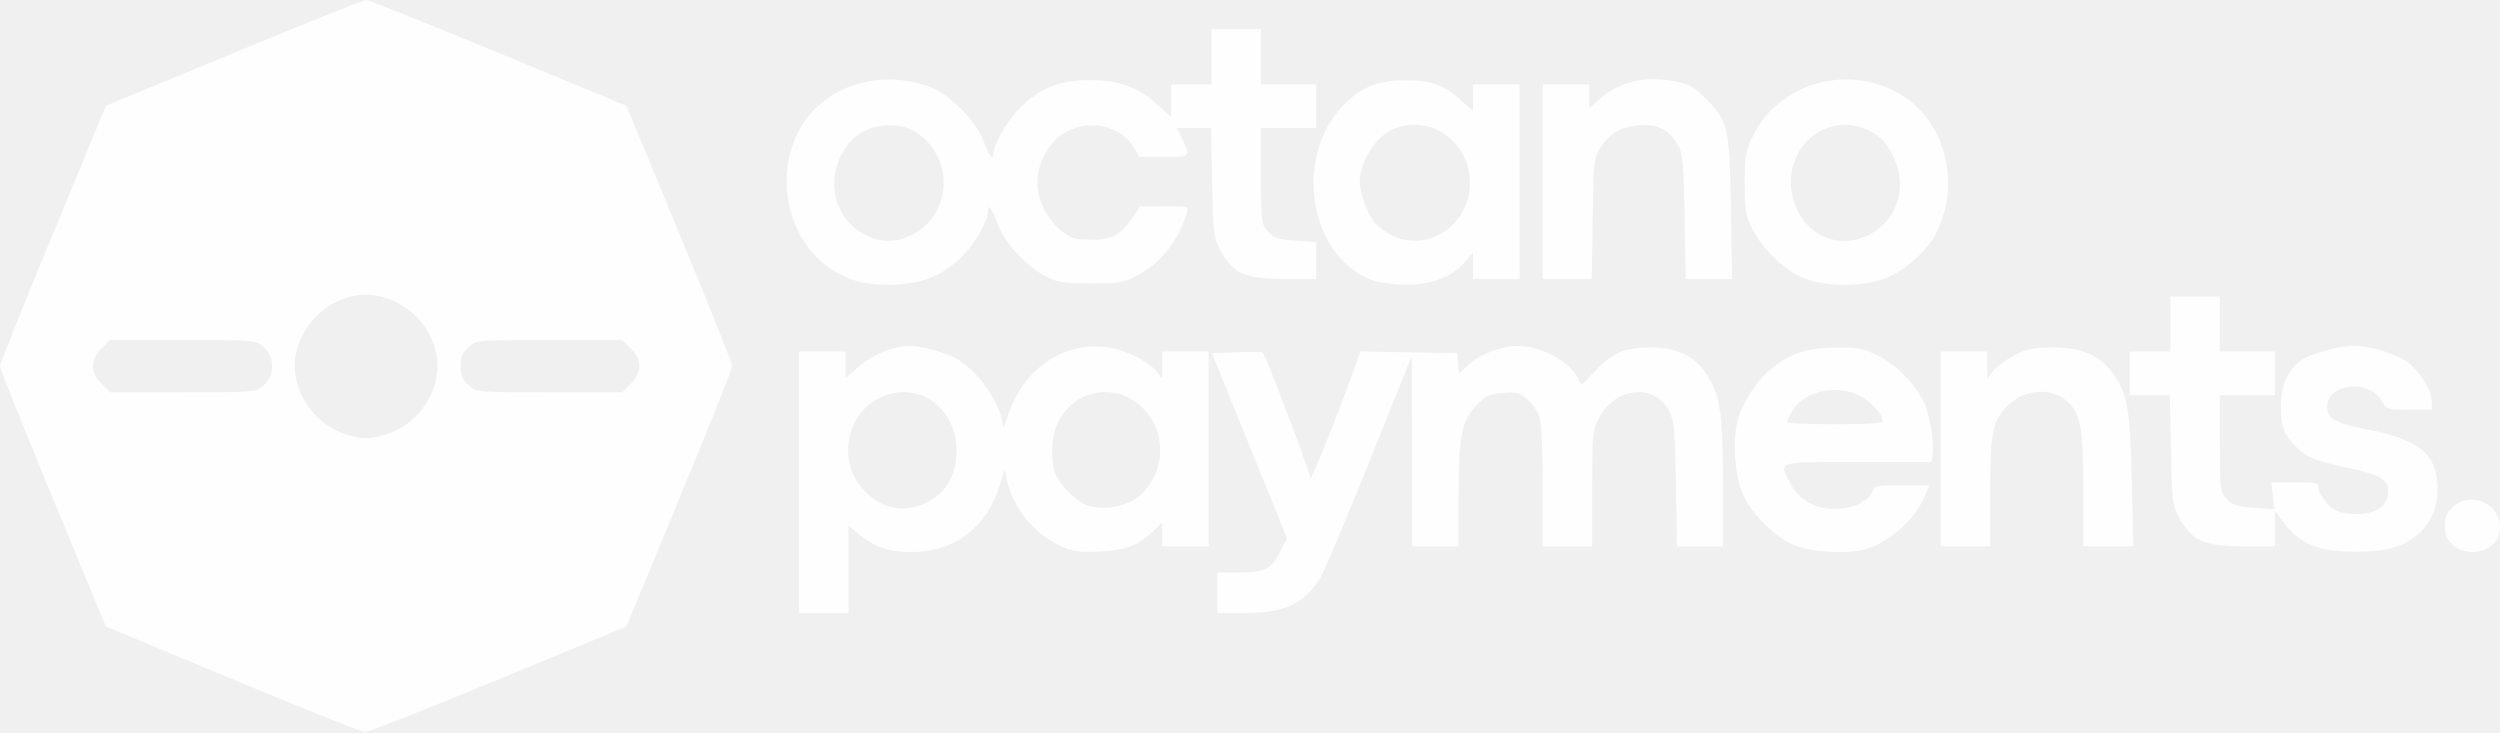
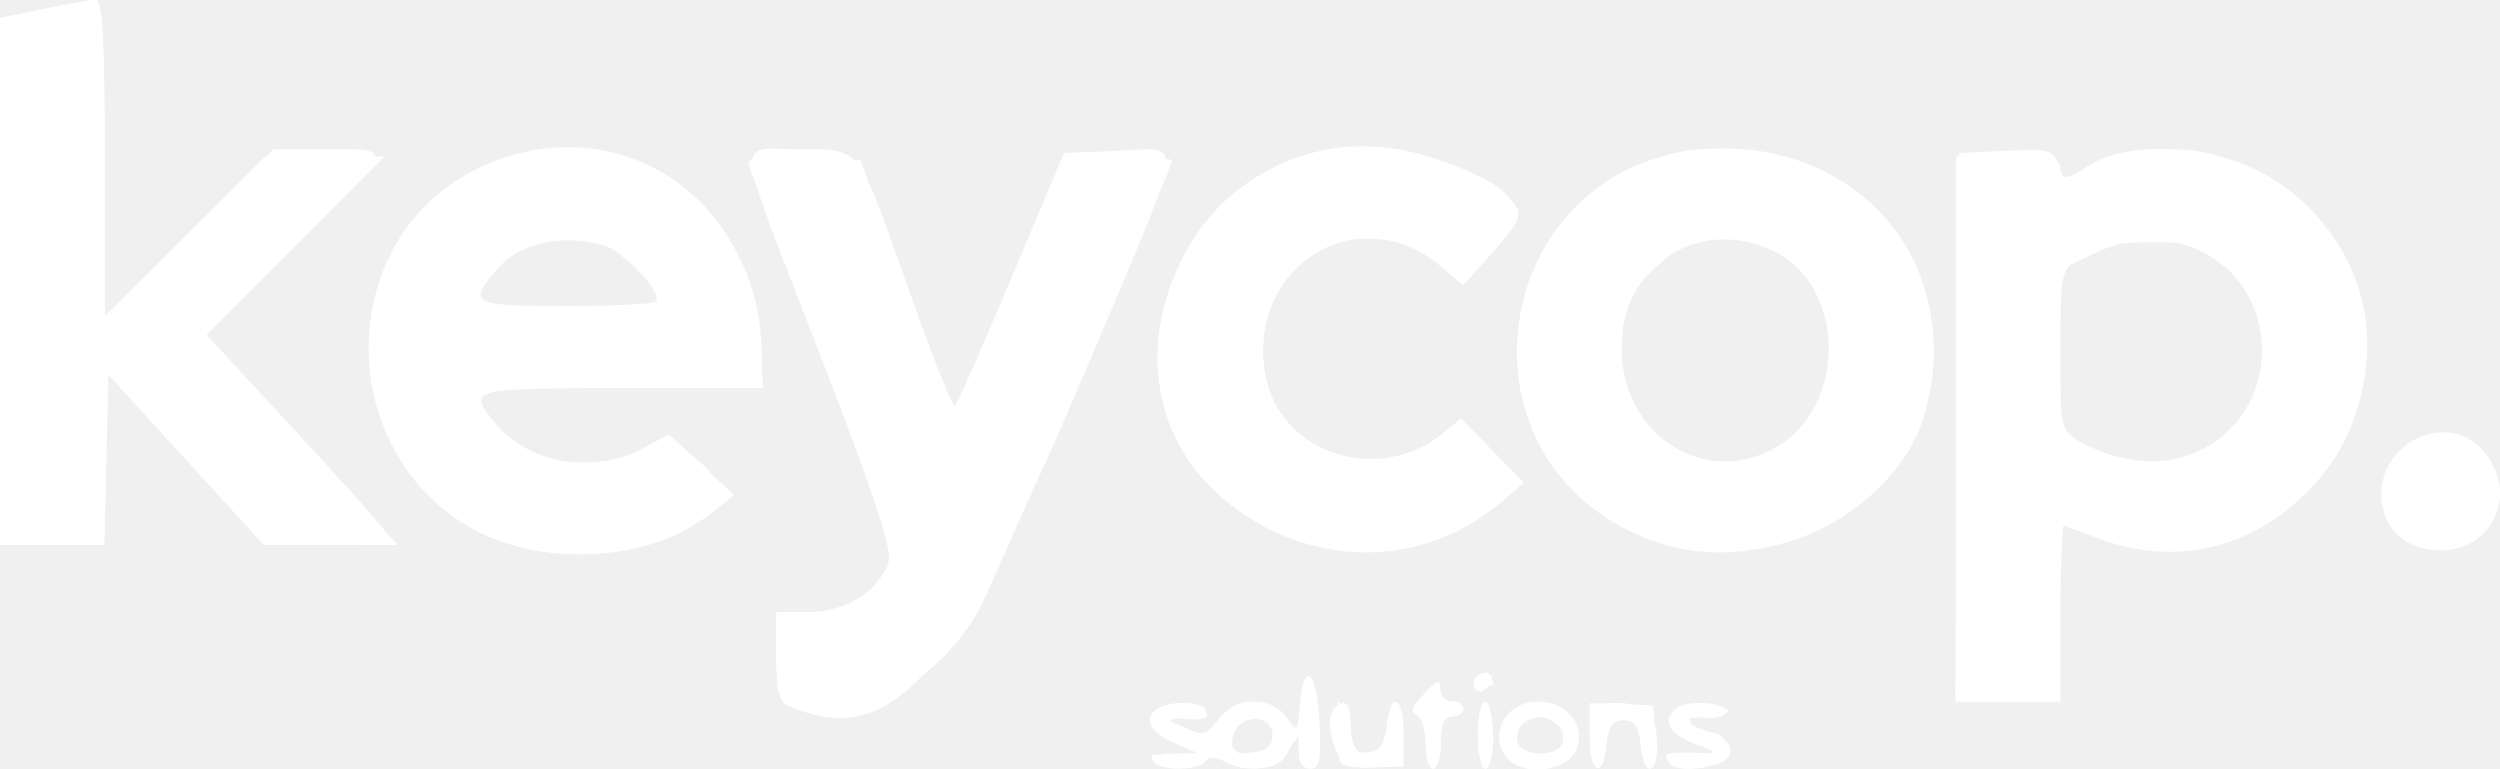
- <svg xmlns="http://www.w3.org/2000/svg" width="170.755mm" height="50mm" viewBox="0 0 170.755 50" version="1.1" id="svg1" xml:space="preserve">
+ <svg xmlns="http://www.w3.org/2000/svg" width="210mm" height="64.562mm" viewBox="0 0 210 64.562" version="1.1" id="svg1" xml:space="preserve">
  <defs id="defs1" />
  <g id="layer1">
-     <path style="fill:#fefefe;stroke-width:0.75" d="M 15.87,46.386 7.227,42.791 3.614,34.049 C 1.626,29.241 1.8751494e-4,25.173 1.6198053e-8,25.009 -1.8748254e-4,24.846 1.627,20.777 3.617,15.968 L 7.234,7.224 15.973,3.612 C 20.779,1.625 24.846,0 25.01,0 c 0.164,0 4.232,1.626 9.04,3.613 l 8.742,3.613 3.613,8.742 c 1.987,4.808 3.613,8.876 3.614,9.04 1.87e-4,0.164 -1.627,4.232 -3.617,9.042 l -3.617,8.744 -8.739,3.612 c -4.806,1.987 -8.917,3.603 -9.136,3.593 -0.218,-0.01 -4.286,-1.636 -9.04,-3.614 z m 10.517,-16.729 c 2.333,-0.693 3.91,-3.273 3.398,-5.561 -0.433,-1.935 -1.937,-3.432 -3.886,-3.868 -3.187,-0.713 -6.381,2.496 -5.665,5.693 0.399,1.783 1.718,3.221 3.454,3.764 1.101,0.344 1.458,0.341 2.699,-0.028 z m -8.388,-3.337 c 0.787,-0.677 0.787,-1.945 0,-2.622 -0.551,-0.474 -0.566,-0.475 -5.517,-0.475 H 7.517 l -0.58,0.58 c -0.396,0.396 -0.58,0.779 -0.58,1.206 0,0.427 0.184,0.81 0.58,1.206 l 0.58,0.58 h 4.965 c 4.951,0 4.967,-0.002 5.517,-0.475 z m 25.083,-0.105 c 0.78,-0.78 0.78,-1.632 0,-2.412 l -0.58,-0.58 h -4.965 c -4.951,0 -4.967,0.002 -5.517,0.475 -0.441,0.38 -0.552,0.643 -0.552,1.311 0,0.668 0.111,0.931 0.552,1.311 0.551,0.474 0.566,0.475 5.517,0.475 h 4.965 z m 11.494,6.732 v -8.93 h 1.587 1.587 v 0.91 0.91 l 0.922,-0.812 c 0.949,-0.836 2.391,-1.405 3.558,-1.405 0.351,0 1.224,0.181 1.941,0.403 1.008,0.311 1.531,0.625 2.309,1.382 1.028,1.001 1.97,2.686 1.998,3.573 0.012,0.363 0.09,0.256 0.293,-0.397 1.276,-4.118 5.166,-6.016 8.743,-4.266 0.585,0.286 1.244,0.75 1.465,1.031 l 0.402,0.511 V 24.937 24.017 h 1.587 1.587 v 6.648 6.648 H 80.969 79.381 V 36.495 35.678 L 78.758,36.287 c -0.988,0.966 -1.881,1.302 -3.681,1.386 -1.405,0.065 -1.771,0.009 -2.696,-0.415 -1.774,-0.812 -3.203,-2.591 -3.616,-4.502 l -0.149,-0.686 -0.344,1.111 c -0.883,2.855 -3.109,4.533 -6,4.524 -1.585,-0.004 -2.586,-0.351 -3.677,-1.272 l -0.645,-0.544 v 2.994 2.994 h -1.687 -1.687 z m 8.482,1.481 c 1.497,-0.625 2.273,-1.877 2.273,-3.663 0,-2.983 -2.705,-4.827 -5.264,-3.588 -2.22,1.075 -2.853,4.212 -1.232,6.106 1.193,1.394 2.67,1.795 4.223,1.146 z m 14.526,-0.382 c 1.679,-1.163 2.17,-3.639 1.074,-5.413 -1.974,-3.194 -6.507,-2.036 -6.779,1.731 -0.046,0.633 0.019,1.462 0.144,1.841 0.284,0.861 1.48,2.078 2.285,2.326 1.04,0.32 2.407,0.117 3.276,-0.485 z m 5.567,6.442 v -1.389 l 1.538,-0.004 c 1.767,-0.005 2.152,-0.213 2.801,-1.512 l 0.411,-0.822 -2.56,-6.321 -2.56,-6.321 1.699,-0.058 c 0.934,-0.032 1.733,-0.024 1.774,0.018 0.201,0.201 3.245,8.227 3.252,8.572 0.007,0.331 2.068,-4.832 3.111,-7.793 l 0.299,-0.848 3.304,0.054 3.304,0.054 0.059,0.709 0.059,0.709 0.693,-0.654 c 0.72,-0.679 2.266,-1.259 3.355,-1.259 1.662,0 3.805,1.241 4.179,2.419 0.104,0.327 0.227,0.255 0.921,-0.533 1.195,-1.358 2.13,-1.781 3.928,-1.778 1.796,0.003 2.952,0.543 3.806,1.777 0.954,1.377 1.155,2.681 1.155,7.483 v 4.324 h -1.57 -1.57 l -0.068,-4.217 c -0.058,-3.64 -0.119,-4.32 -0.441,-4.97 -0.982,-1.981 -3.673,-1.737 -4.819,0.437 -0.438,0.83 -0.461,1.074 -0.461,4.812 v 3.938 h -1.687 -1.687 l -7.5e-4,-4.018 c -6.2e-4,-2.21 -0.092,-4.347 -0.204,-4.75 -0.112,-0.402 -0.487,-0.97 -0.833,-1.261 -0.555,-0.467 -0.758,-0.519 -1.713,-0.44 -0.954,0.079 -1.171,0.184 -1.821,0.881 -0.989,1.061 -1.182,2.076 -1.182,6.225 v 3.364 h -1.587 -1.587 l -0.009,-6.499 -0.009,-6.499 -2.85,7.095 c -1.567,3.902 -3.081,7.49 -3.364,7.972 -1.099,1.875 -2.431,2.495 -5.365,2.495 H 83.152 Z M 122.647,37.272 c -1.325,-0.509 -2.902,-2.026 -3.567,-3.432 -0.575,-1.215 -0.767,-3.566 -0.412,-5.045 0.309,-1.289 1.377,-2.907 2.464,-3.733 1.272,-0.967 2.365,-1.304 4.287,-1.325 1.463,-0.016 1.835,0.055 2.806,0.532 1.238,0.608 2.502,1.857 3.135,3.098 0.427,0.837 0.754,2.687 0.644,3.645 l -0.063,0.546 h -5.047 c -5.637,0 -5.396,-0.073 -4.646,1.397 0.593,1.162 1.683,1.807 3.057,1.807 1.228,0 2.381,-0.545 2.598,-1.229 0.11,-0.348 0.313,-0.387 1.997,-0.387 h 1.874 l -0.309,0.744 c -0.651,1.569 -2.439,3.174 -4.027,3.615 -1.242,0.345 -3.583,0.232 -4.791,-0.232 z m 5.946,-8.512 c 0,-0.475 -0.898,-1.436 -1.667,-1.786 -1.602,-0.727 -3.695,-0.237 -4.48,1.049 -0.22,0.361 -0.401,0.723 -0.401,0.805 -4e-4,0.082 1.473,0.149 3.273,0.149 2.241,0 3.274,-0.069 3.274,-0.217 z m 29.86,8.672 c -1.114,-0.349 -1.846,-0.869 -2.505,-1.779 l -0.566,-0.782 v 1.22 1.22 h -2.071 c -2.844,0 -3.623,-0.357 -4.542,-2.084 -0.379,-0.711 -0.43,-1.181 -0.495,-4.514 l -0.073,-3.721 h -1.37 -1.37 v -1.488 -1.488 h 1.389 1.389 v -1.885 -1.885 h 1.687 1.687 v 1.885 1.885 h 1.885 1.885 v 1.488 1.488 h -1.885 -1.885 v 3.263 c 0,3.119 0.02,3.287 0.457,3.794 0.394,0.458 0.65,0.545 1.864,0.631 l 1.407,0.101 -0.103,-0.918 -0.103,-0.918 h 1.613 c 1.477,0 1.613,0.033 1.613,0.394 0,0.217 0.248,0.672 0.552,1.012 0.424,0.474 0.767,0.642 1.476,0.722 1.678,0.189 2.734,-0.401 2.734,-1.528 0,-0.8 -0.533,-1.112 -2.694,-1.576 -2.247,-0.483 -2.827,-0.708 -3.525,-1.368 -0.853,-0.807 -1.123,-1.484 -1.123,-2.813 0,-1.409 0.484,-2.532 1.36,-3.156 0.669,-0.477 2.576,-1.013 3.601,-1.013 1.172,0 3.03,0.576 3.77,1.168 0.842,0.674 1.58,1.909 1.584,2.652 l 0.003,0.546 -1.538,-0.002 c -1.501,-0.002 -1.546,-0.016 -1.877,-0.597 -0.863,-1.517 -3.729,-1.202 -3.729,0.41 0,0.779 0.576,1.121 2.501,1.486 3.844,0.729 5.046,1.732 5.035,4.203 -0.009,1.901 -1.152,3.358 -3.094,3.942 -1.138,0.343 -3.855,0.345 -4.942,0.004 z m 9.098,-0.198 c -0.441,-0.38 -0.552,-0.643 -0.552,-1.311 0,-0.668 0.111,-0.931 0.552,-1.311 1.383,-1.19 3.505,-0.009 3.167,1.762 -0.245,1.279 -2.095,1.782 -3.167,0.86 z m -34.99,-6.569 v -6.648 h 1.587 1.587 v 0.92 0.92 l 0.416,-0.529 c 0.229,-0.291 0.876,-0.768 1.439,-1.059 0.854,-0.442 1.284,-0.531 2.61,-0.536 1.958,-0.007 3.213,0.524 4.088,1.733 1.025,1.415 1.199,2.385 1.316,7.333 l 0.107,4.514 h -1.714 -1.714 v -3.782 c 0,-4.405 -0.163,-5.299 -1.122,-6.14 -1.187,-1.042 -3.155,-0.77 -4.304,0.595 -0.784,0.932 -0.922,1.783 -0.923,5.706 l -7.5e-4,3.621 h -1.687 -1.687 z M 57.867,18.961 C 52.92,16.927 52.235,9.458 56.732,6.573 c 1.909,-1.225 4.356,-1.476 6.675,-0.685 1.376,0.469 3.293,2.389 3.794,3.801 0.357,1.005 0.671,1.346 0.671,0.729 0,-0.587 1.014,-2.297 1.842,-3.106 1.307,-1.277 2.7,-1.833 4.607,-1.839 2.054,-0.007 3.36,0.445 4.657,1.611 l 0.998,0.897 v -1.11 -1.11 h 1.389 1.389 V 3.876 1.991 h 1.687 1.687 v 1.885 1.885 h 1.885 1.885 v 1.488 1.488 h -1.885 -1.885 v 3.263 c 0,3.119 0.02,3.287 0.457,3.794 0.395,0.459 0.649,0.545 1.885,0.633 l 1.429,0.102 v 1.263 1.263 h -2.071 c -2.844,0 -3.623,-0.357 -4.542,-2.084 -0.379,-0.711 -0.43,-1.181 -0.495,-4.514 l -0.073,-3.721 h -1.177 -1.177 l 0.278,0.546 c 0.734,1.442 0.736,1.439 -1.127,1.439 h -1.68 l -0.403,-0.684 c -0.843,-1.429 -2.968,-1.907 -4.612,-1.038 -1.113,0.588 -1.969,2.105 -1.969,3.488 0,1.186 0.656,2.487 1.656,3.282 0.669,0.533 0.916,0.607 2.019,0.607 1.432,0 2.058,-0.34 2.857,-1.553 l 0.48,-0.729 h 1.667 c 1.636,0 1.664,0.008 1.533,0.446 -0.562,1.876 -1.708,3.344 -3.294,4.223 -0.998,0.553 -1.197,0.589 -3.246,0.589 -1.987,0 -2.274,-0.048 -3.196,-0.535 -1.273,-0.672 -2.722,-2.265 -3.172,-3.489 -0.409,-1.112 -0.676,-1.474 -0.676,-0.916 0,0.751 -1.024,2.452 -2.01,3.338 -1.348,1.212 -2.736,1.703 -4.794,1.697 -1.265,-0.004 -1.893,-0.113 -2.804,-0.487 z m 4.453,-2.931 c 2.32,-1.174 2.851,-4.321 1.063,-6.301 -0.833,-0.922 -1.765,-1.269 -3.069,-1.144 -1.282,0.123 -2.253,0.81 -2.864,2.026 -1.059,2.109 -0.263,4.563 1.781,5.492 1.074,0.488 2.024,0.465 3.089,-0.073 z m 31.473,3.132 c -4.261,-1.519 -5.494,-8.15 -2.194,-11.803 1.212,-1.342 2.455,-1.877 4.351,-1.874 1.839,0.003 2.655,0.294 3.848,1.371 l 0.816,0.737 V 6.677 5.761 h 1.587 1.587 v 6.648 6.648 h -1.587 -1.587 v -0.908 -0.908 l -0.538,0.639 c -0.862,1.024 -2.272,1.572 -4.026,1.564 -0.819,-0.004 -1.834,-0.13 -2.257,-0.281 z m 4.195,-2.992 C 100.647,15.058 101.242,11.494 99.101,9.494 98.072,8.533 96.511,8.258 95.197,8.807 c -1.225,0.512 -2.317,2.212 -2.321,3.615 -0.002,0.847 0.604,2.402 1.135,2.91 1.138,1.089 2.625,1.402 3.977,0.837 z m 25.254,2.847 c -1.314,-0.504 -2.887,-2.011 -3.585,-3.432 -0.423,-0.861 -0.487,-1.268 -0.488,-3.076 -10e-4,-1.881 0.052,-2.193 0.553,-3.213 1.839,-3.744 6.699,-5.025 10.3,-2.715 2.883,1.85 3.896,6.038 2.247,9.292 -0.65,1.283 -2.179,2.644 -3.544,3.154 -1.544,0.578 -3.962,0.573 -5.482,-0.011 z m 4.114,-2.847 c 2.224,-0.929 3.05,-3.416 1.879,-5.658 -0.41,-0.785 -0.768,-1.166 -1.42,-1.511 -3.423,-1.81 -6.812,1.896 -4.992,5.461 0.881,1.727 2.779,2.442 4.534,1.709 z M 105.376,12.409 V 5.761 h 1.587 1.587 v 0.814 0.814 l 0.73,-0.641 c 1.349,-1.184 3.134,-1.596 5.14,-1.187 1.012,0.206 1.313,0.381 2.17,1.261 1.459,1.498 1.538,1.858 1.633,7.421 l 0.082,4.812 h -1.583 -1.583 l -0.075,-4.217 c -0.062,-3.494 -0.133,-4.324 -0.413,-4.844 -0.551,-1.023 -1.258,-1.456 -2.377,-1.456 -1.3,0 -2.251,0.478 -2.898,1.455 -0.523,0.79 -0.529,0.836 -0.592,4.93 l -0.064,4.133 h -1.672 -1.672 z" id="path1" />
+     <path style="fill:#ffffff;stroke-width:2.37" d="m 96.839,63.842 c -0.313,-0.507 0.053,-0.594 1.246,-0.294 2.629,0.66 3.456,-0.357 0.971,-1.193 -2.679,-0.902 -3.19,-2.607 -0.949,-3.169 0.884,-0.222 2.102,-0.184 2.707,0.085 0.864,0.384 0.629,0.577 -1.096,0.901 -1.856,0.349 -2.001,0.487 -0.941,0.893 2.455,0.941 2.739,0.894 3.729,-0.618 1.065,-1.626 2.79,-1.944 4.777,-0.881 1.356,0.726 1.612,3.09 0.46,4.242 -1.067,1.067 -3.961,0.933 -4.924,-0.228 -0.738,-0.889 -0.865,-0.889 -1.362,0 -0.635,1.134 -3.963,1.323 -4.619,0.262 z m 10.279,-2.028 c -0.25,-1.755 -3.284,-2.217 -3.906,-0.596 -0.538,1.401 1.107,2.707 2.838,2.254 0.851,-0.222 1.196,-0.759 1.068,-1.658 z m 2.833,-1.016 c 0,-2.242 0.114,-3.159 0.253,-2.038 0.139,1.121 0.139,2.955 0,4.076 -0.139,1.121 -0.253,0.204 -0.253,-2.038 z m 2.717,3.336 c -0.225,-0.225 -0.381,-1.562 -0.345,-2.97 l 0.065,-2.56 0.633,2.386 c 0.511,1.929 0.89,2.349 1.973,2.195 1.004,-0.143 1.39,-0.703 1.537,-2.229 0.29,-3.012 1.371,-2.475 1.371,0.681 v 2.719 l -2.412,0.095 c -1.327,0.052 -2.596,-0.09 -2.822,-0.315 z m 7.115,-1.716 c 0,-1.178 -0.35,-2.259 -0.778,-2.402 -0.546,-0.182 -0.421,-0.616 0.42,-1.458 0.841,-0.841 1.275,-0.966 1.458,-0.42 0.143,0.428 0.659,0.778 1.148,0.778 0.489,0 0.888,0.282 0.888,0.627 0,0.345 -0.423,0.627 -0.941,0.627 -0.657,0 -0.941,0.662 -0.941,2.195 0,1.207 -0.282,2.195 -0.627,2.195 -0.345,0 -0.627,-0.964 -0.627,-2.142 z m 4.389,-0.716 c 0,-1.746 0.244,-2.708 0.627,-2.471 0.345,0.213 0.627,1.5 0.627,2.859 0,1.359 -0.282,2.471 -0.627,2.471 -0.345,0 -0.627,-1.286 -0.627,-2.859 z m 2.634,2.106 c -1.179,-1.179 -0.887,-3.521 0.534,-4.281 1.775,-0.95 3.737,-0.542 4.747,0.987 0.721,1.092 0.703,1.489 -0.12,2.665 -1.067,1.524 -3.918,1.872 -5.161,0.629 z m 4.881,-1.621 c -0.051,-2.355 -3.929,-2.669 -4.26,-0.345 -0.128,0.898 0.191,1.445 0.941,1.615 1.218,0.276 3.335,-0.534 3.319,-1.27 z m 1.891,-0.353 c 0,-2.641 0.063,-2.728 2.019,-2.784 1.111,-0.032 2.38,0.242 2.822,0.608 0.943,0.783 1.09,4.902 0.175,4.902 -0.345,0 -0.627,-1.007 -0.627,-2.238 0,-1.963 -0.174,-2.214 -1.411,-2.038 -1.081,0.154 -1.457,0.676 -1.607,2.238 -0.291,3.016 -1.371,2.474 -1.371,-0.688 z m 7.176,2.043 c -0.338,-0.547 -0.02,-0.642 1.157,-0.347 2.317,0.581 2.696,-0.6 0.445,-1.385 -3.463,-1.207 -1.842,-3.898 1.727,-2.866 1.666,0.481 1.64,0.51 -0.785,0.867 l -2.508,0.369 2.386,0.829 c 1.648,0.572 2.325,1.149 2.19,1.866 -0.237,1.251 -3.92,1.784 -4.61,0.668 z M 66.64,59.107 C 65.373,58.858 65.23,58.463 65.23,55.215 v -3.614 h 2.772 c 3.272,0 5.529,-1.304 6.558,-3.79 0.678,-1.636 0.205,-3.193 -5.298,-17.449 -3.323,-8.609 -6.189,-16.018 -6.369,-16.464 -0.254,-0.631 0.752,-0.771 4.531,-0.627 l 4.857,0.185 3.777,10.503 c 2.077,5.777 3.947,10.501 4.156,10.499 0.209,-0.002 2.354,-4.797 4.768,-10.656 l 4.389,-10.652 4.546,-0.004 c 2.5,-0.002 4.546,0.158 4.546,0.355 0,0.556 -14.396,34.081 -16.019,37.304 -1.945,3.862 -5.866,7.314 -8.869,7.805 -4.2,0.688 -5.492,0.78 -6.935,0.497 z M 164.304,36.029 V 13.142 h 4.389 c 3.614,0 4.389,0.178 4.389,1.008 0,0.719 0.314,0.874 1.097,0.542 5.766,-2.445 8.956,-2.735 13.405,-1.219 13.834,4.714 15.11,24.361 2,30.798 -4.343,2.132 -10.432,2.419 -13.807,0.649 -1.104,-0.579 -2.162,-1.052 -2.351,-1.052 -0.19,0 -0.345,3.386 -0.345,7.525 v 7.525 h -4.389 -4.389 z m 20.264,2.118 c 6.482,-3.33 7.705,-10.675 2.601,-15.622 -2.104,-2.039 -2.499,-2.173 -6.439,-2.173 -3.062,0 -4.664,0.316 -5.922,1.169 -1.705,1.156 -1.724,1.248 -1.724,8.026 v 6.856 l 2.665,1.21 c 2.995,1.36 6.768,1.588 8.82,0.534 z m -60.395,18.851 c 0,-0.365 0.282,-0.49 0.627,-0.277 0.345,0.213 0.627,0.512 0.627,0.664 0,0.152 -0.282,0.277 -0.627,0.277 -0.345,0 -0.627,-0.299 -0.627,-0.664 z M 42.452,45.359 C 37.863,43.949 33.036,38.969 31.672,34.238 29.141,25.456 33.633,16.418 41.994,13.468 c 6.145,-2.168 12.035,-0.854 16.75,3.737 3.531,3.439 5.232,7.557 5.232,12.668 v 2.708 H 52.061 c -13.066,0 -13.482,0.14 -10.19,3.437 0.948,0.95 2.378,1.976 3.176,2.28 2.486,0.948 7.192,0.631 9.247,-0.622 l 1.92,-1.171 2.72,2.537 2.72,2.537 -1.818,1.468 C 55.951,46.184 48.405,47.188 42.452,45.359 Z M 55.197,25.307 c 0,-1.666 -3.977,-5.133 -6.411,-5.59 -2.936,-0.551 -6.322,1.039 -8.001,3.755 -0.695,1.125 -1.264,2.224 -1.264,2.441 0,0.218 3.527,0.396 7.838,0.396 6.767,0 7.838,-0.137 7.838,-1.003 z M 108.123,45.12 c -14.375,-5.704 -14.003,-26.4 0.572,-31.774 1.098,-0.405 3.856,-0.758 6.129,-0.784 3.405,-0.039 4.802,0.287 7.933,1.852 5.73,2.864 5.897,3.278 2.648,6.589 -2.694,2.745 -2.752,2.768 -4.021,1.616 -2.111,-1.917 -3.868,-2.58 -6.841,-2.58 -6.294,0 -10.341,7.051 -7.69,13.397 2.266,5.424 9.502,7.065 14.098,3.197 l 1.765,-1.485 2.622,2.671 2.622,2.671 -1.423,1.304 c -4.561,4.179 -12.601,5.631 -18.413,3.325 z m 30.858,0.228 c -4.526,-1.39 -9.376,-6.443 -10.763,-11.213 -2.407,-8.278 1.499,-16.471 9.638,-20.217 2.798,-1.288 4.063,-1.497 7.838,-1.295 10.469,0.56 17.457,8.206 16.559,18.118 -1.022,11.27 -11.901,18.098 -23.272,14.607 z m 10.013,-7.504 c 2.915,-1.383 4.895,-4.77 4.882,-8.354 -0.021,-5.727 -3.636,-9.444 -9.191,-9.448 -2.62,-0.002 -3.333,0.306 -5.597,2.418 -2.382,2.222 -2.614,2.722 -2.832,6.114 -0.188,2.921 0.031,4.122 1.045,5.738 2.615,4.165 7.347,5.595 11.693,3.533 z M 0.165,23.692 0.329,1.636 3.778,0.831 C 5.675,0.389 7.58,0.015 8.011,1.0097852e-4 8.614,-0.02 8.795,3.04 8.795,13.288 v 13.314 l 6.751,-6.73 6.751,-6.73 h 4.996 4.996 l -7.468,7.488 -7.468,7.488 4.343,4.787 c 2.388,2.633 5.99,6.6 8.003,8.816 l 3.66,4.029 -5.541,-0.018 L 22.276,45.712 15.692,38.456 9.108,31.2 8.932,38.474 8.755,45.749 H 4.378 0 Z M 201.607,44.486 c -1.727,-1.908 -1.472,-4.923 0.565,-6.675 2.342,-2.014 4.324,-1.869 6.284,0.461 1.963,2.333 2.036,3.647 0.324,5.824 -1.658,2.108 -5.433,2.313 -7.173,0.39 z" id="path1" />
+     <path style="fill:#ffffff;stroke-width:2.369" d="m 96.86,63.946 c -0.227,-0.368 0.469,-0.637 1.687,-0.651 l 2.075,-0.025 -2.085,-0.906 c -2.828,-1.228 -2.54,-3.12 0.474,-3.12 1.173,0 2.235,0.305 2.359,0.678 0.14,0.419 -0.557,0.599 -1.829,0.471 l -2.054,-0.206 1.849,0.865 c 1.718,0.804 1.932,0.759 3.023,-0.628 1.512,-1.922 4.416,-2.004 5.707,-0.16 0.901,1.287 0.94,1.249 1.133,-1.097 0.315,-3.843 1.434,-2.827 1.64,1.489 0.152,3.199 0.009,3.918 -0.784,3.918 -0.585,0 -0.97,-0.554 -0.97,-1.393 v -1.393 l -0.976,1.393 c -1.044,1.49 -3.326,1.819 -5.296,0.765 -0.785,-0.42 -1.303,-0.42 -1.563,0 -0.504,0.815 -3.886,0.817 -4.39,0.002 z m 10.031,-2.194 c 0,-1.929 -3.065,-1.743 -3.341,0.203 -0.18,1.267 0.025,1.431 1.567,1.254 1.288,-0.148 1.774,-0.546 1.774,-1.457 z m 5.287,1.143 c -0.758,-1.994 -0.562,-3.45 0.512,-3.807 0.532,-0.177 0.784,0.476 0.784,2.029 0,3.198 2.708,3.065 3.018,-0.148 0.29,-3.012 1.371,-2.475 1.371,0.681 v 2.718 l -2.525,0.099 c -2.2,0.086 -2.606,-0.116 -3.16,-1.572 z m 7.565,-0.463 c 0,-1.178 -0.341,-2.256 -0.757,-2.394 -0.502,-0.167 -0.29,-0.753 0.627,-1.738 1.13,-1.213 1.384,-1.291 1.384,-0.427 0,0.582 0.423,1.059 0.94,1.059 0.517,0 0.94,0.282 0.94,0.627 0,0.345 -0.423,0.627 -0.94,0.627 -0.657,0 -0.94,0.662 -0.94,2.194 0,1.207 -0.282,2.194 -0.627,2.194 -0.345,0 -0.627,-0.964 -0.627,-2.142 z m 4.388,-0.679 c 0,-1.552 0.282,-2.821 0.627,-2.821 0.345,0 0.627,1.27 0.627,2.821 0,1.552 -0.282,2.821 -0.627,2.821 -0.345,0 -0.627,-1.27 -0.627,-2.821 z m 2.633,2.069 c -1.885,-1.885 -0.404,-4.89 2.411,-4.89 2.477,0 4.126,2.088 3.219,4.078 -0.79,1.734 -4.214,2.228 -5.63,0.812 z m 4.46,-1.366 c 0.414,-1.079 -0.723,-2.271 -2.167,-2.271 -1.33,0 -2.026,0.996 -1.554,2.224 0.444,1.157 3.281,1.192 3.721,0.046 z m 2.31,-0.637 v -2.755 l 2.664,0.091 2.664,0.091 0.193,2.664 c 0.224,3.09 -0.956,3.681 -1.25,0.627 -0.15,-1.554 -0.494,-2.038 -1.45,-2.038 -0.956,0 -1.3,0.483 -1.45,2.038 -0.292,3.03 -1.371,2.466 -1.371,-0.717 z m 6.604,2.162 c -0.457,-0.74 -0.203,-0.816 2.486,-0.744 l 1.881,0.05 -1.881,-0.704 c -2.313,-0.866 -2.966,-1.781 -2.055,-2.878 0.786,-0.947 4.663,-0.798 4.377,0.168 -0.102,0.345 -0.948,0.532 -1.881,0.416 -1.957,-0.243 -1.225,0.888 0.813,1.256 0.757,0.137 1.254,0.72 1.254,1.471 0,1.394 -4.225,2.211 -4.994,0.966 z M 65.984,59.181 c -0.499,-0.225 -0.784,-1.703 -0.784,-4.064 v -3.709 h 2.737 c 3.009,0 5.754,-1.673 6.662,-4.06 0.405,-1.066 -0.916,-5.127 -5.689,-17.485 -7.396,-19.151 -7.202,-17.324 -1.843,-17.324 5.332,0 4.898,-0.566 9.463,12.348 1.852,5.24 3.517,9.387 3.699,9.216 0.182,-0.171 2.315,-5.022 4.739,-10.781 l 4.407,-10.47 4.526,-0.184 c 5.69,-0.232 5.976,-2.037 -3.061,19.278 C 80.108,57.256 74.74,63.138 65.984,59.181 Z m 98.42,-23.289 0.164,-23.04 3.969,-0.188 c 3.556,-0.168 4.004,-0.054 4.305,1.097 0.404,1.547 0.453,1.552 2.406,0.272 4.409,-2.889 13.234,-1.507 18.04,2.825 13.632,12.288 0.007,34.846 -17.115,28.34 l -3.141,-1.194 v 7.463 7.463 h -4.396 -4.396 z m 20.527,1.88 c 6.973,-3.503 6.706,-13.806 -0.438,-16.85 -2.844,-1.212 -5.617,-1.069 -8.756,0.45 l -2.706,1.31 v 6.689 c 0,6.23 0.096,6.749 1.391,7.558 3.379,2.11 7.351,2.429 10.508,0.843 z m -61.052,20.004 c -0.217,-0.351 -0.089,-0.827 0.284,-1.058 0.964,-0.596 1.586,0.22 0.781,1.025 -0.45,0.45 -0.801,0.461 -1.066,0.033 z M 42.856,45.739 C 28.322,41.303 26.705,20.405 40.402,14.027 51.335,8.936 62.928,16.008 63.808,28.306 l 0.307,4.294 H 52.119 c -12.548,0 -12.799,0.064 -10.687,2.749 2.799,3.559 8.301,4.597 12.48,2.355 l 2.172,-1.165 2.677,2.238 c 5.531,4.623 -6.425,9.856 -15.906,6.961 z M 55.169,25.293 c 0,-5.13 -9.738,-7.056 -13.439,-2.657 -2.457,2.92 -2.17,3.068 5.916,3.068 4.138,0 7.523,-0.185 7.523,-0.411 z M 106.669,44.458 C 87.335,34.797 100.512,6.2 120.954,13.458 c 6.743,2.394 7.722,4.115 4.418,7.768 l -2.469,2.731 -1.912,-1.609 c -6.882,-5.791 -16.252,-0.027 -14.718,9.054 1.164,6.887 9.947,9.537 15.365,4.634 0.888,-0.803 1.302,-0.598 3.675,1.82 l 2.675,2.725 -2.363,1.948 c -5.27,4.344 -12.625,5.093 -18.956,1.93 z m 32.332,1.033 c -18.33,-6.539 -13.772,-32.965 5.697,-33.026 12.215,-0.039 20.272,10.45 17.021,22.157 -2.378,8.562 -13.829,14.041 -22.718,10.87 z m 10.575,-8.167 c 5.669,-3.715 5.293,-13.446 -0.629,-16.256 -6.501,-3.085 -13.265,1.64 -12.729,8.893 0.533,7.203 7.631,11.115 13.357,7.363 z m 53.119,8.437 c -2.97,-1.197 -3.598,-5.429 -1.167,-7.861 2.157,-2.157 5.447,-2.106 7.193,0.113 3.498,4.447 -0.729,9.882 -6.026,7.748 z M 0,23.635 V 1.505 L 3.643,0.752 C 5.646,0.339 7.621,0 8.031,0 c 0.553,0 0.746,3.434 0.746,13.287 v 13.287 l 7.113,-7.018 7.113,-7.018 h 4.485 c 5.667,0 5.806,-0.403 -2.836,8.261 l -7.32,7.34 6.223,6.695 c 3.423,3.682 7.02,7.648 7.993,8.813 l 1.77,2.118 h -5.587 -5.587 l -6.527,-7.153 -6.527,-7.153 -0.177,7.153 -0.177,7.153 H 4.369 0 Z" id="path2" />
  </g>
</svg>
